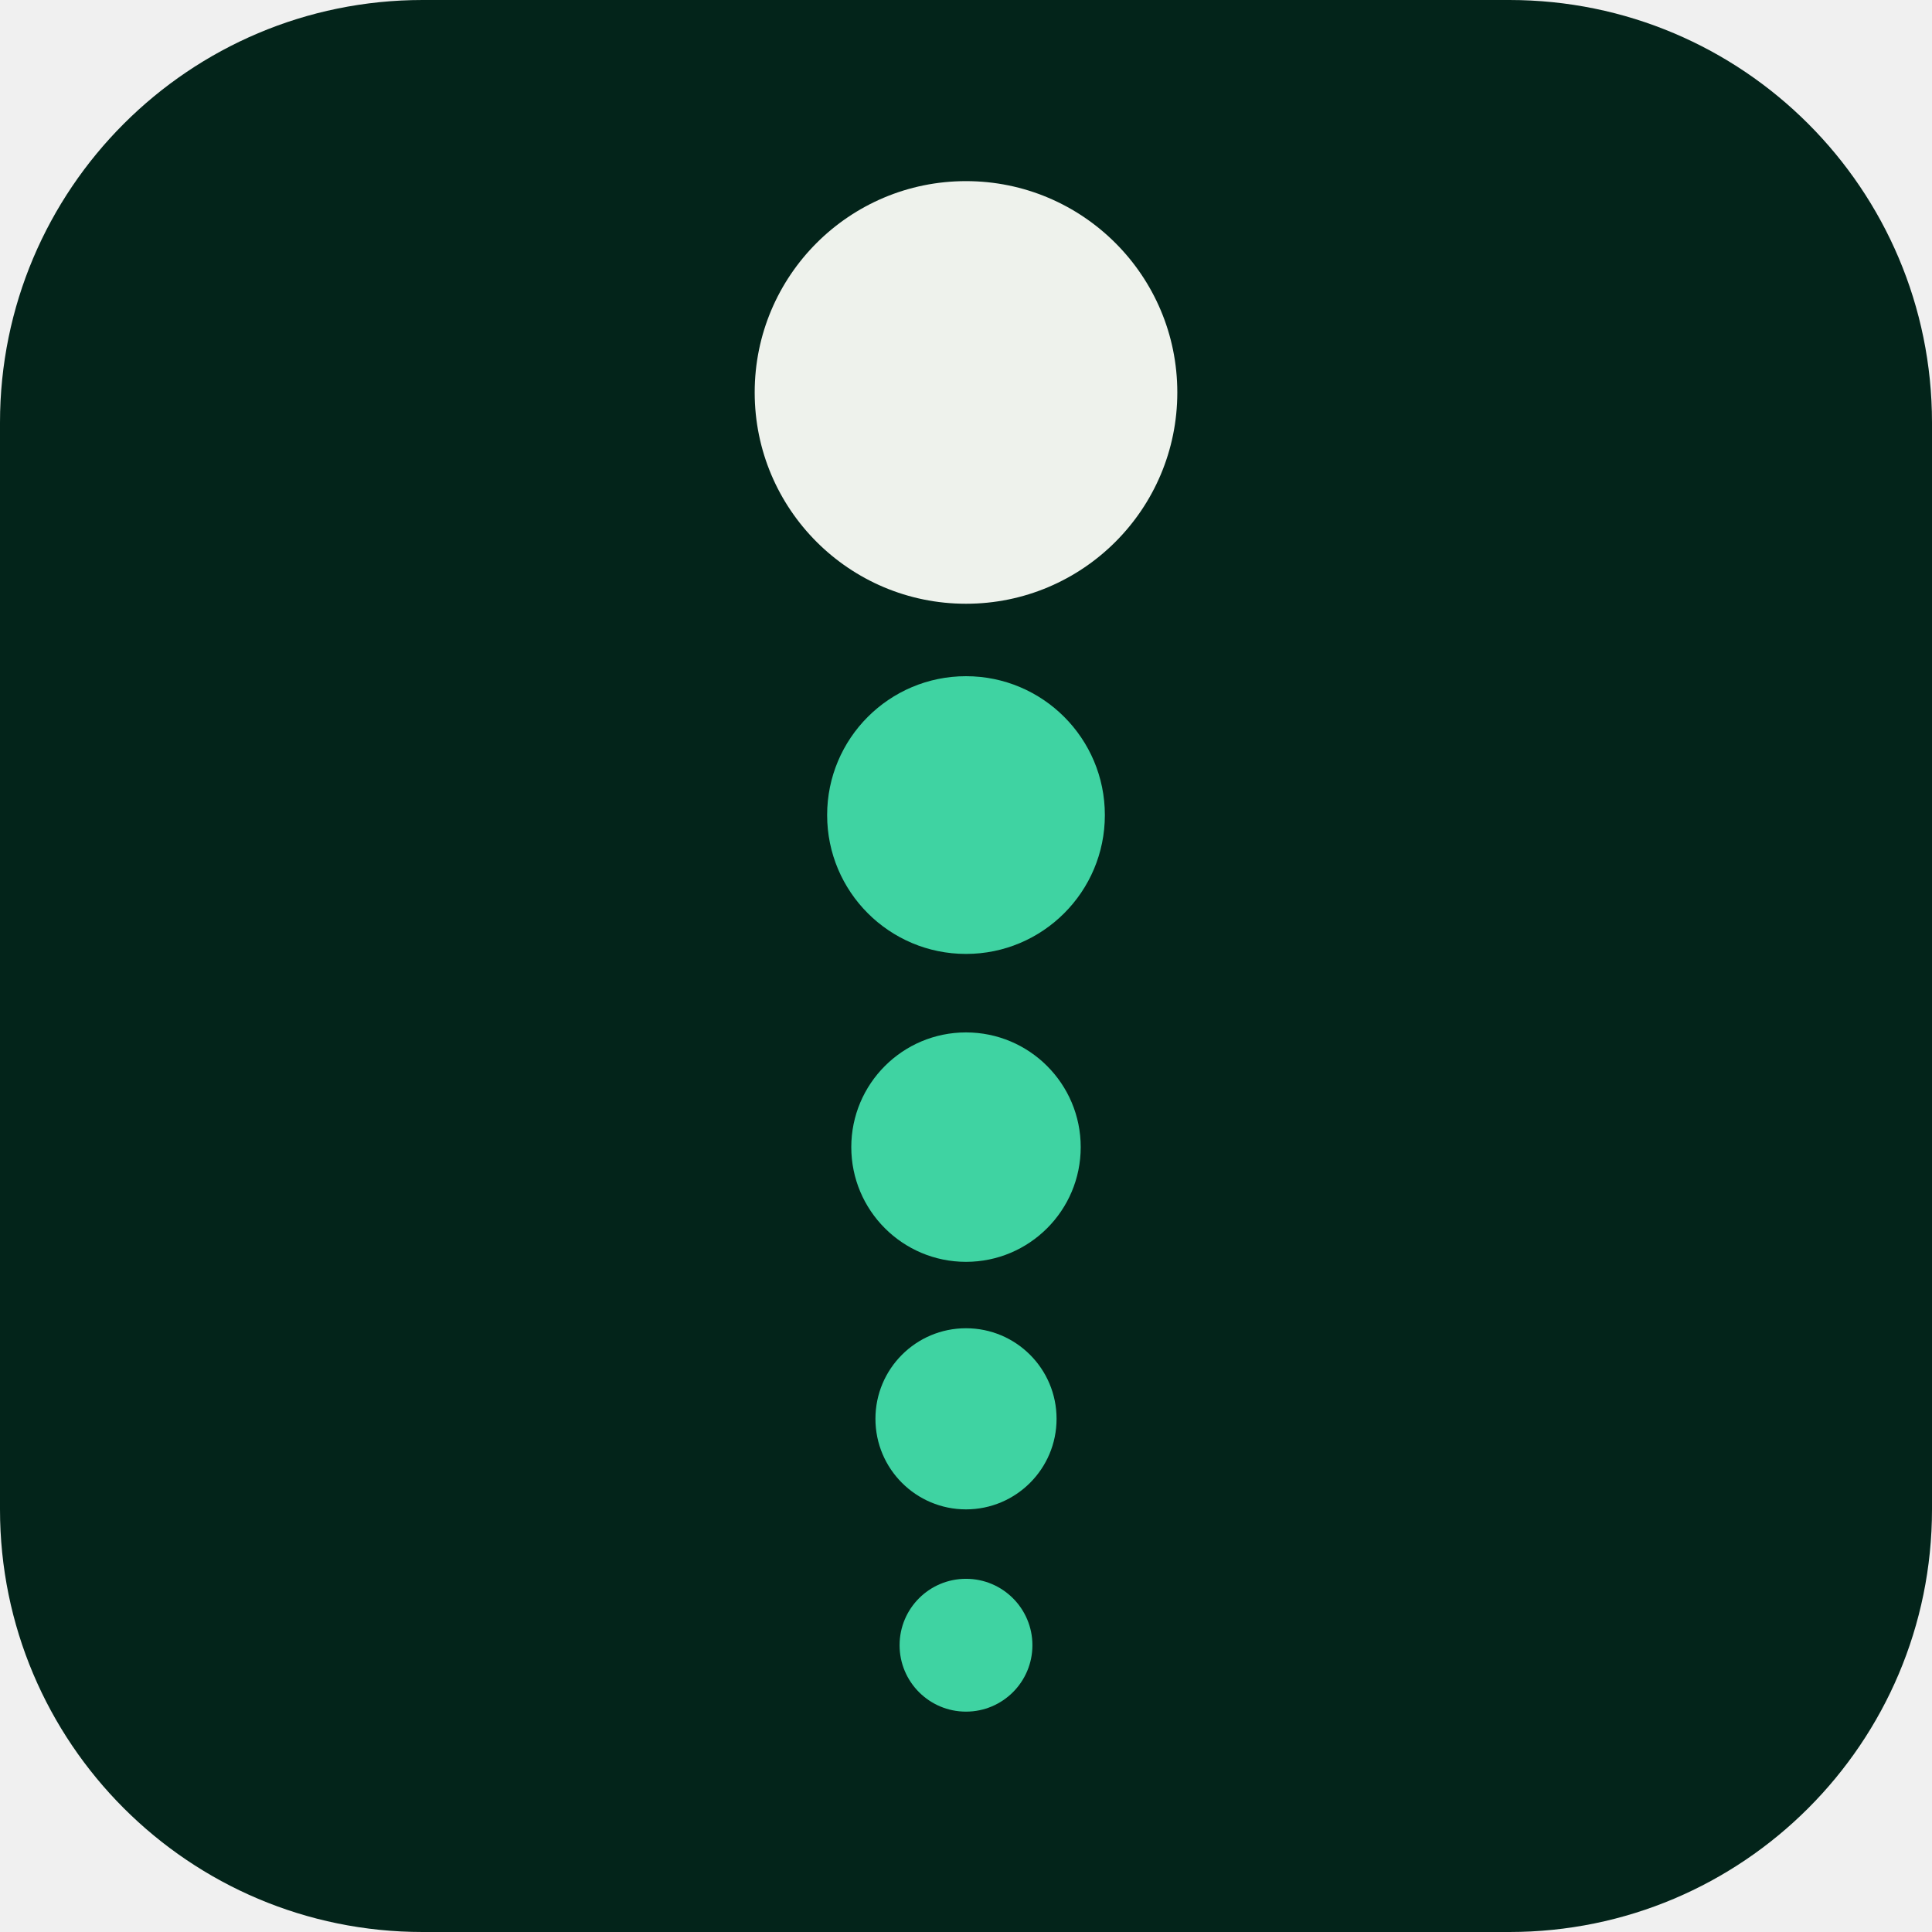
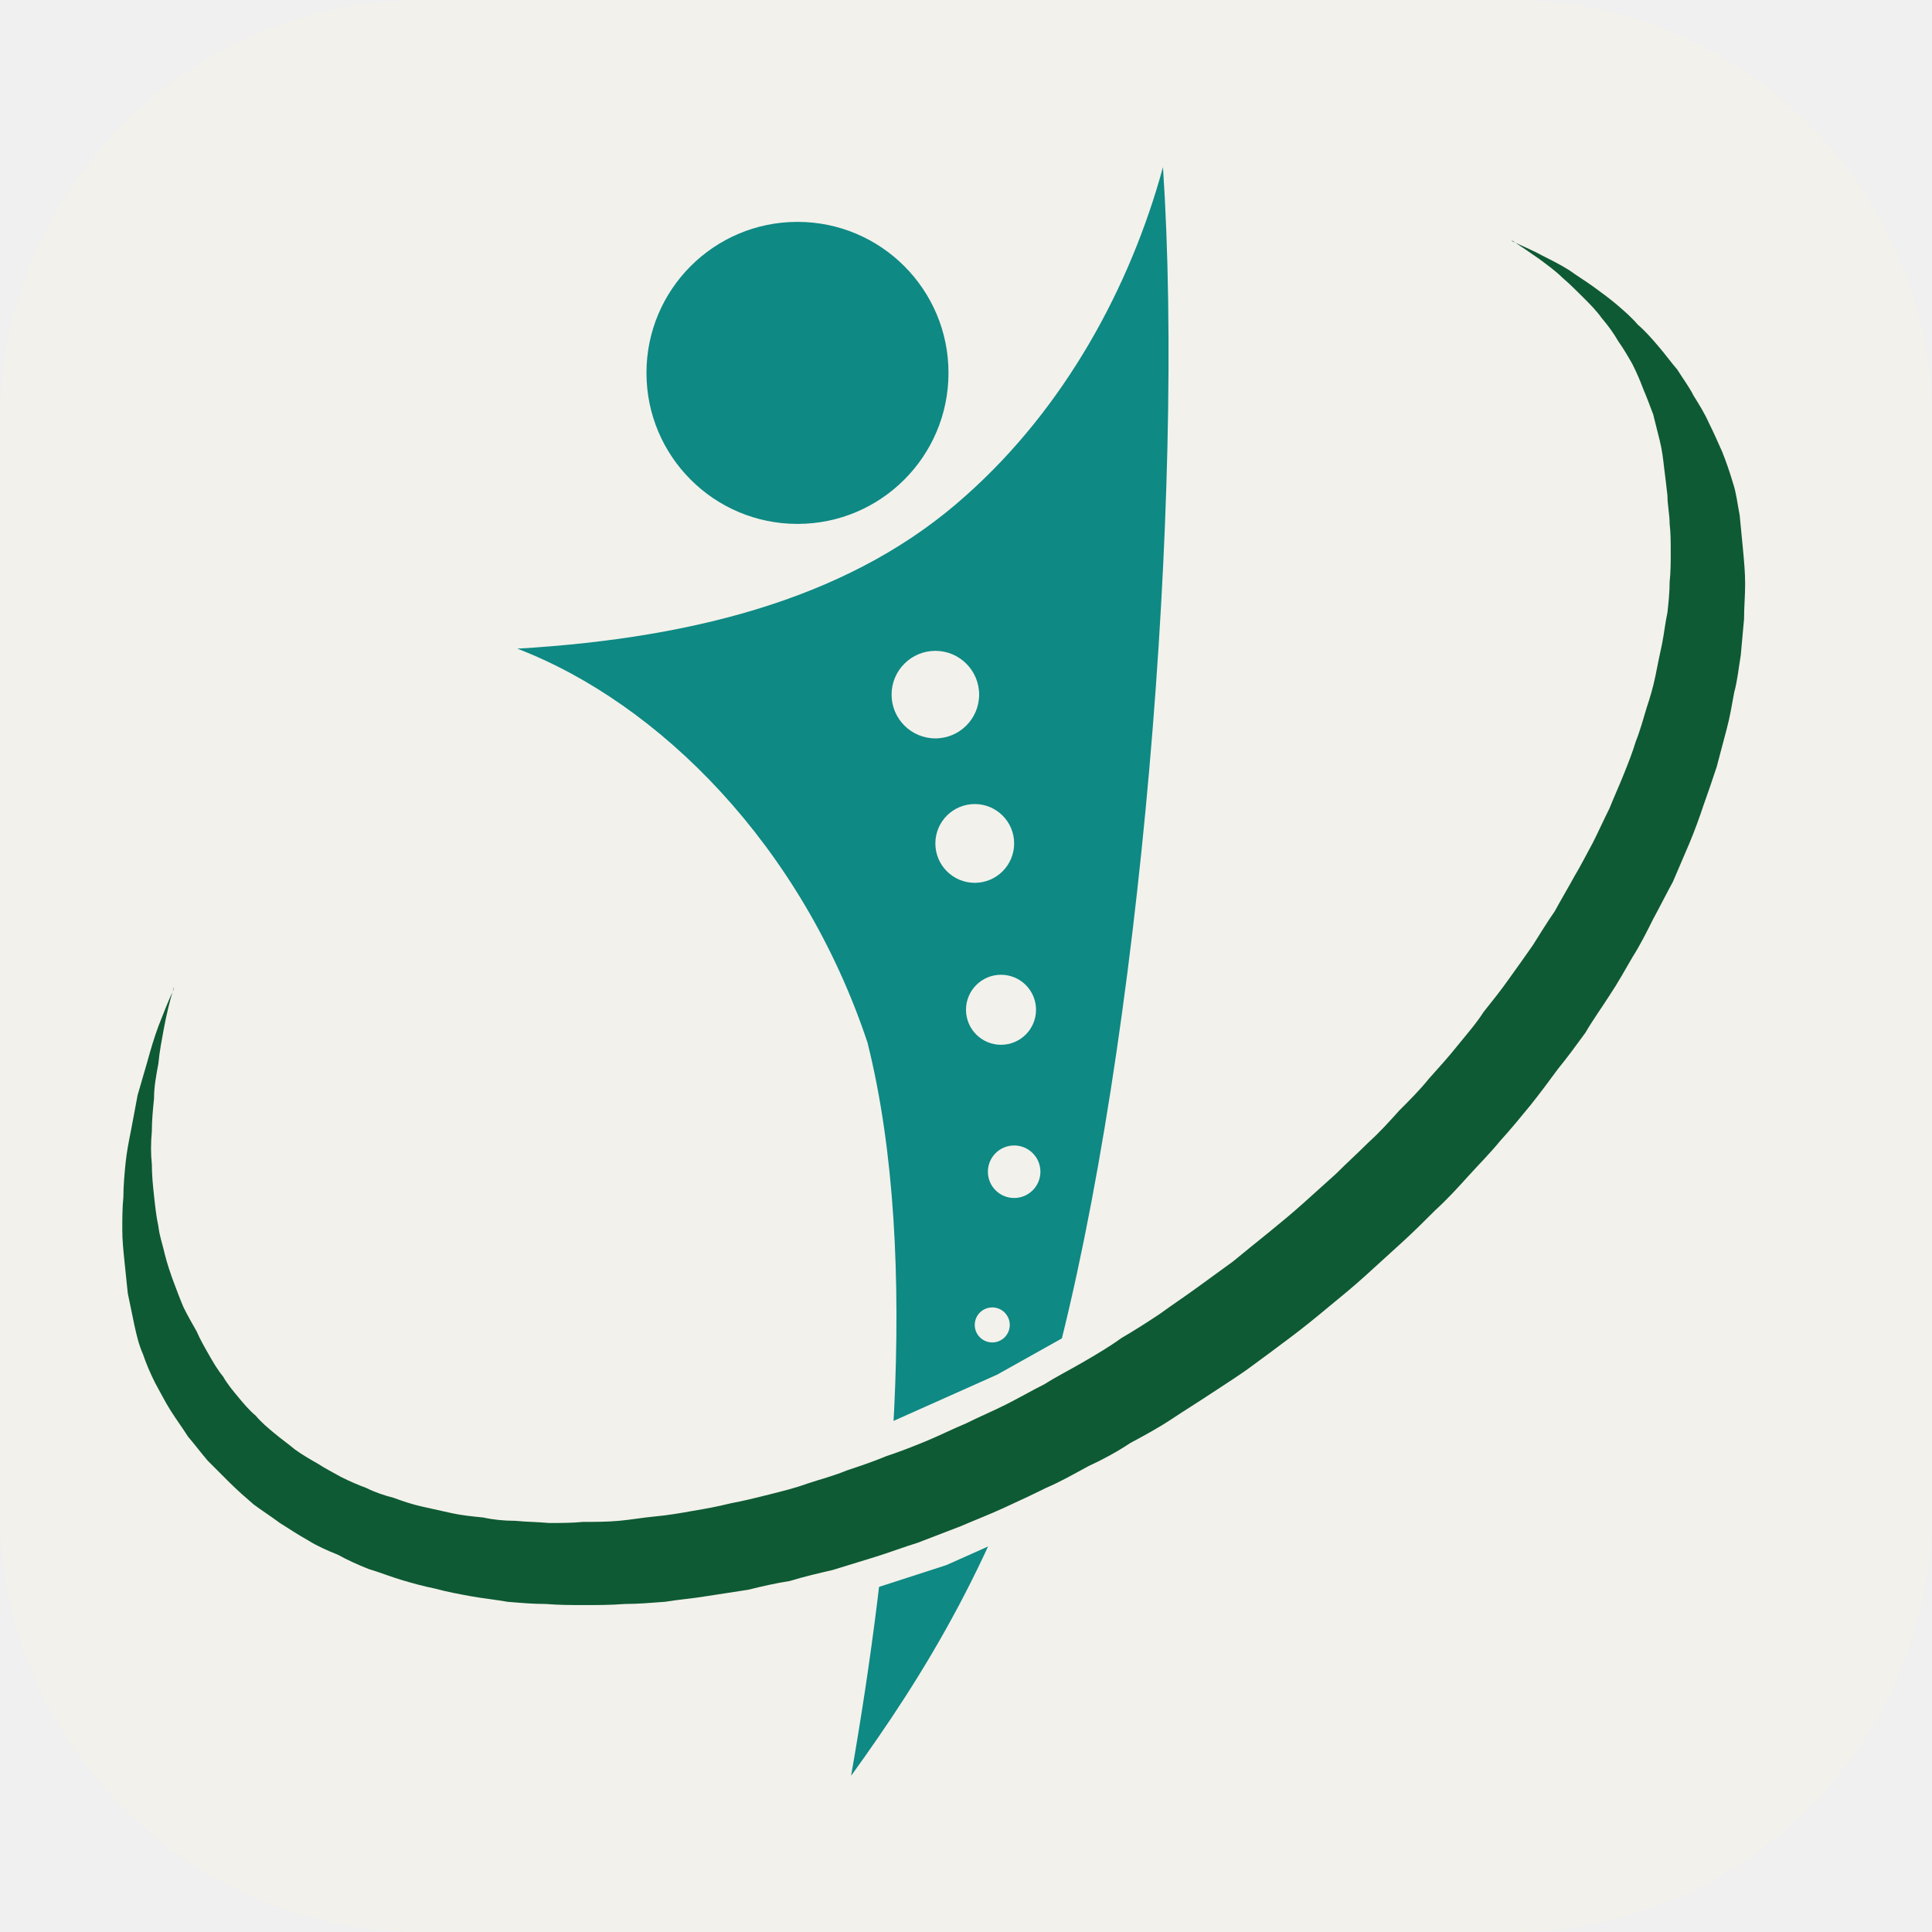
<svg xmlns="http://www.w3.org/2000/svg" viewBox="0 0 64 64">
-   <rect width="64" height="64" rx="14" fill="#03241A" />
-   <circle cx="32" cy="13" r="7" fill="#EEF2EC" />
-   <circle cx="32" cy="27" r="4.6" fill="#3fd3a2" />
-   <circle cx="32" cy="38" r="3.8" fill="#3fd3a2" />
-   <circle cx="32" cy="47" r="3" fill="#3fd3a2" />
-   <circle cx="32" cy="54.5" r="2.2" fill="#3fd3a2" />
+   <rect width="64" height="64" rx="14" fill="#F3F1EB" />
+   <svg x="3" y="3" width="58" height="58" viewBox="6 10 160 156">
+     <mask id="fv-gap" maskUnits="userSpaceOnUse" x="0" y="0" width="172" height="172">
+       <rect width="172" height="172" fill="#fff" />
+       <path d="M136.2 21.9 L142.3 25.9 L147.2 31.0 L150.8 37.2 L153.0 44.1 L153.8 51.9 L153.0 60.2 L150.8 68.9 L147.2 77.8 L142.3 86.8 L136.2 95.6 L128.9 104.1 L120.7 112.1 L111.6 119.5 L102.0 126.0 L92.0 131.6 L81.7 136.2 L71.5 139.5 L61.5 141.7 L51.9 142.6 L42.9 142.2 L34.8 140.6 L27.6 137.7 L21.5 133.6 L16.6 128.4 L13.1 122.2 L11.0 115.2 L10.4 107.4 L11.2 99.1 L13.5 90.4" fill="none" stroke="#000" stroke-width="14" />
+     </mask>
+     <circle cx="70.6" cy="33.8" r="13.8" fill="#0E8984" />
+     <path mask="url(#fv-gap)" fill-rule="evenodd" fill="#0E8984" d="M104 15 C 106 45, 102 95, 94 125 C 89 142, 82 153, 75.5 162 C 79 142, 82 115, 77 95 C 71 77, 58 64, 45 59 C 62 58, 76 54, 86 45 C 95 37, 101 26, 104 15 Z M87.2 63.2a4 4 0 1 0-8 0a4 4 0 1 0 8 0Z M90.4 76.8a3.6 3.6 0 1 0-7.2 0a3.6 3.6 0 1 0 7.2 0Z M92.4 92a3.2 3.2 0 1 0-6.4 0a3.2 3.2 0 1 0 6.4 0Z M92.8 106.8a2.4 2.4 0 1 0-4.8 0a2.4 2.4 0 1 0 4.8 0Z M90 120.8a1.6 1.6 0 1 0-3.2 0a1.6 1.6 0 1 0 3.2 0Z" />
+     <path fill="#0E5A34" d="M136.2 21.9C136.5 22.1 137.7 22.9 138.4 23.4C139.2 24.0 139.9 24.5 140.5 25.1C141.2 25.7 141.8 26.3 142.4 26.9C143.0 27.5 143.6 28.1 144.1 28.8C144.7 29.5 145.2 30.2 145.6 30.9C146.1 31.6 146.5 32.3 146.9 33.0C147.3 33.8 147.6 34.5 147.9 35.3C148.2 36.0 148.5 36.8 148.8 37.6C149.0 38.4 149.2 39.2 149.4 40.0C149.6 40.8 149.7 41.6 149.8 42.5C149.9 43.3 150.0 44.1 150.1 45.0C150.1 45.9 150.3 46.7 150.3 47.6C150.4 48.4 150.4 49.3 150.4 50.2C150.4 51.1 150.4 52.0 150.3 52.9C150.3 53.8 150.2 54.8 150.1 55.7C149.9 56.6 149.8 57.6 149.6 58.6C149.4 59.5 149.2 60.5 149.0 61.5C148.8 62.5 148.5 63.5 148.2 64.4C147.9 65.4 147.6 66.5 147.2 67.5C146.9 68.5 146.5 69.5 146.1 70.5C145.7 71.5 145.2 72.6 144.8 73.6C144.3 74.6 143.8 75.7 143.3 76.7C142.7 77.8 142.2 78.8 141.6 79.8C141.0 80.9 140.4 81.9 139.8 83.0C139.1 84.0 138.5 85.0 137.8 86.1C137.1 87.1 136.4 88.1 135.6 89.2C134.9 90.2 134.1 91.2 133.3 92.2C132.6 93.3 131.7 94.3 130.9 95.3C130.1 96.3 129.2 97.3 128.3 98.3C127.5 99.3 126.5 100.3 125.6 101.2C124.7 102.2 123.8 103.2 122.8 104.1C121.8 105.1 120.8 106.0 119.8 107.0C118.8 107.9 117.8 108.8 116.8 109.7C115.8 110.6 114.7 111.5 113.6 112.4C112.6 113.2 111.5 114.1 110.4 115.0C109.3 115.8 108.2 116.6 107.1 117.4C106.0 118.2 104.8 119.0 103.7 119.8C102.5 120.6 101.4 121.3 100.2 122.0C99.1 122.8 97.9 123.5 96.7 124.2C95.5 124.9 94.3 125.5 93.2 126.2C92.0 126.8 90.8 127.5 89.6 128.1C88.4 128.7 87.2 129.2 86.0 129.8C84.8 130.3 83.6 130.9 82.4 131.4C81.2 131.9 79.9 132.4 78.7 132.8C77.5 133.3 76.3 133.7 75.1 134.1C73.9 134.6 72.7 134.9 71.5 135.3C70.4 135.7 69.2 136.0 68.0 136.3C66.8 136.6 65.6 136.9 64.5 137.1C63.3 137.4 62.2 137.6 61.0 137.8C59.9 138.0 58.7 138.2 57.6 138.3C56.5 138.4 55.4 138.6 54.3 138.7C53.2 138.8 52.1 138.8 51.0 138.8C50.0 138.9 48.9 138.9 47.9 138.9C46.8 138.8 45.8 138.8 44.8 138.7C43.8 138.7 42.8 138.6 41.9 138.4C40.9 138.3 39.9 138.2 39.0 138.0C38.1 137.8 37.2 137.6 36.3 137.4C35.4 137.2 34.5 136.9 33.7 136.6C32.9 136.4 32.0 136.1 31.2 135.7C30.4 135.4 29.7 135.1 28.9 134.7C28.2 134.3 27.4 133.9 26.8 133.5C26.1 133.1 25.4 132.7 24.7 132.2C24.1 131.7 23.4 131.2 22.8 130.7C22.2 130.2 21.6 129.7 21.1 129.1C20.5 128.6 20.0 128.0 19.5 127.4C19.0 126.8 18.5 126.2 18.1 125.5C17.6 124.9 17.2 124.2 16.8 123.5C16.4 122.8 16.0 122.1 15.7 121.4C15.3 120.7 14.9 120.0 14.5 119.2C14.2 118.5 13.9 117.7 13.6 116.9C13.3 116.1 13.0 115.2 12.8 114.4C12.6 113.5 12.3 112.7 12.2 111.8C12.0 110.9 11.9 109.9 11.8 109.0C11.7 108.1 11.6 107.1 11.6 106.1C11.5 105.2 11.5 104.2 11.6 103.1C11.6 102.1 11.7 101.1 11.8 100.1C11.8 99.0 12.0 98.0 12.2 96.9C12.3 95.8 12.5 94.8 12.7 93.7C12.9 92.6 13.3 90.9 13.5 90.4C13.6 89.8 13.7 89.8 13.5 90.4C13.2 90.9 12.6 92.5 12.2 93.5C11.8 94.6 11.5 95.6 11.2 96.7C10.9 97.7 10.6 98.8 10.3 99.8C10.1 100.9 9.9 101.9 9.7 103.0C9.5 104.0 9.3 105.0 9.2 106.0C9.1 107.0 9.0 108.1 9.0 109.1C8.9 110.1 8.9 111.1 8.9 112.1C8.9 113.1 9.0 114.0 9.1 115.0C9.2 116.0 9.3 117.0 9.4 117.9C9.6 118.9 9.8 119.8 10.0 120.8C10.2 121.7 10.4 122.6 10.8 123.5C11.1 124.4 11.5 125.3 11.9 126.1C12.4 127.0 12.8 127.8 13.3 128.6C13.8 129.4 14.4 130.2 14.9 131.0C15.5 131.7 16.1 132.5 16.7 133.2C17.4 133.9 18.1 134.6 18.7 135.2C19.4 135.9 20.2 136.6 20.9 137.2C21.7 137.8 22.5 138.3 23.3 138.9C24.1 139.4 25.0 140.0 25.9 140.5C26.7 141.0 27.6 141.4 28.6 141.8C29.5 142.3 30.4 142.7 31.4 143.1C32.4 143.4 33.4 143.8 34.4 144.1C35.4 144.4 36.5 144.7 37.5 144.9C38.6 145.2 39.7 145.4 40.8 145.6C41.9 145.8 43.0 145.9 44.1 146.1C45.3 146.2 46.4 146.3 47.6 146.3C48.8 146.4 50.0 146.4 51.1 146.4C52.3 146.4 53.6 146.4 54.8 146.3C56.0 146.3 57.2 146.2 58.5 146.1C59.7 145.9 61.0 145.8 62.2 145.6C63.5 145.4 64.8 145.2 66.1 145.0C67.3 144.7 68.6 144.4 69.9 144.2C71.2 143.8 72.5 143.5 73.8 143.2C75.1 142.8 76.4 142.4 77.7 142.0C79.0 141.6 80.3 141.1 81.6 140.7C82.9 140.2 84.2 139.7 85.5 139.2C86.9 138.6 88.2 138.1 89.5 137.5C90.8 136.9 92.1 136.3 93.3 135.7C94.7 135.1 95.9 134.4 97.2 133.7C98.5 133.1 99.8 132.4 101.0 131.6C102.3 130.9 103.6 130.2 104.8 129.4C106.0 128.6 107.3 127.8 108.5 127.0C109.7 126.2 111.0 125.4 112.2 124.5C113.3 123.7 114.5 122.8 115.7 121.9C116.9 121.0 118.0 120.1 119.2 119.1C120.3 118.2 121.4 117.3 122.5 116.3C123.6 115.3 124.7 114.3 125.8 113.3C126.9 112.3 127.9 111.3 128.9 110.3C130.0 109.3 131.0 108.2 131.9 107.2C132.9 106.1 133.9 105.1 134.8 104.0C135.8 102.9 136.7 101.8 137.6 100.7C138.4 99.7 139.3 98.5 140.1 97.4C141.0 96.3 141.8 95.2 142.6 94.1C143.3 92.9 144.1 91.8 144.8 90.7C145.6 89.5 146.2 88.4 146.9 87.2C147.6 86.1 148.2 84.9 148.8 83.7C149.4 82.6 150.0 81.4 150.6 80.3C151.1 79.1 151.6 78.0 152.1 76.8C152.6 75.6 153.0 74.5 153.4 73.3C153.8 72.2 154.2 71.0 154.6 69.8C154.9 68.7 155.2 67.5 155.5 66.4C155.8 65.3 156.0 64.1 156.2 63.0C156.5 61.9 156.6 60.8 156.8 59.6C156.9 58.5 157.0 57.4 157.1 56.3C157.1 55.2 157.2 54.2 157.2 53.1C157.2 52.0 157.1 51.0 157.0 49.9C156.9 48.9 156.8 47.9 156.7 46.8C156.5 45.8 156.4 44.8 156.1 43.9C155.8 42.9 155.5 42.0 155.1 41.0C154.7 40.1 154.3 39.2 153.9 38.4C153.5 37.5 153.0 36.7 152.5 35.9C152.1 35.1 151.5 34.3 151.0 33.5C150.4 32.8 149.9 32.1 149.3 31.4C148.7 30.7 148.1 30.0 147.4 29.4C146.8 28.7 146.1 28.1 145.4 27.5C144.8 27.0 144.0 26.4 143.3 25.9C142.6 25.4 141.8 24.9 141.1 24.4C140.3 23.9 139.5 23.5 138.7 23.1C137.8 22.6 136.6 22.1 136.2 21.9C135.7 21.7 135.8 21.6 136.2 21.9Z" />
+   </svg>
</svg>
